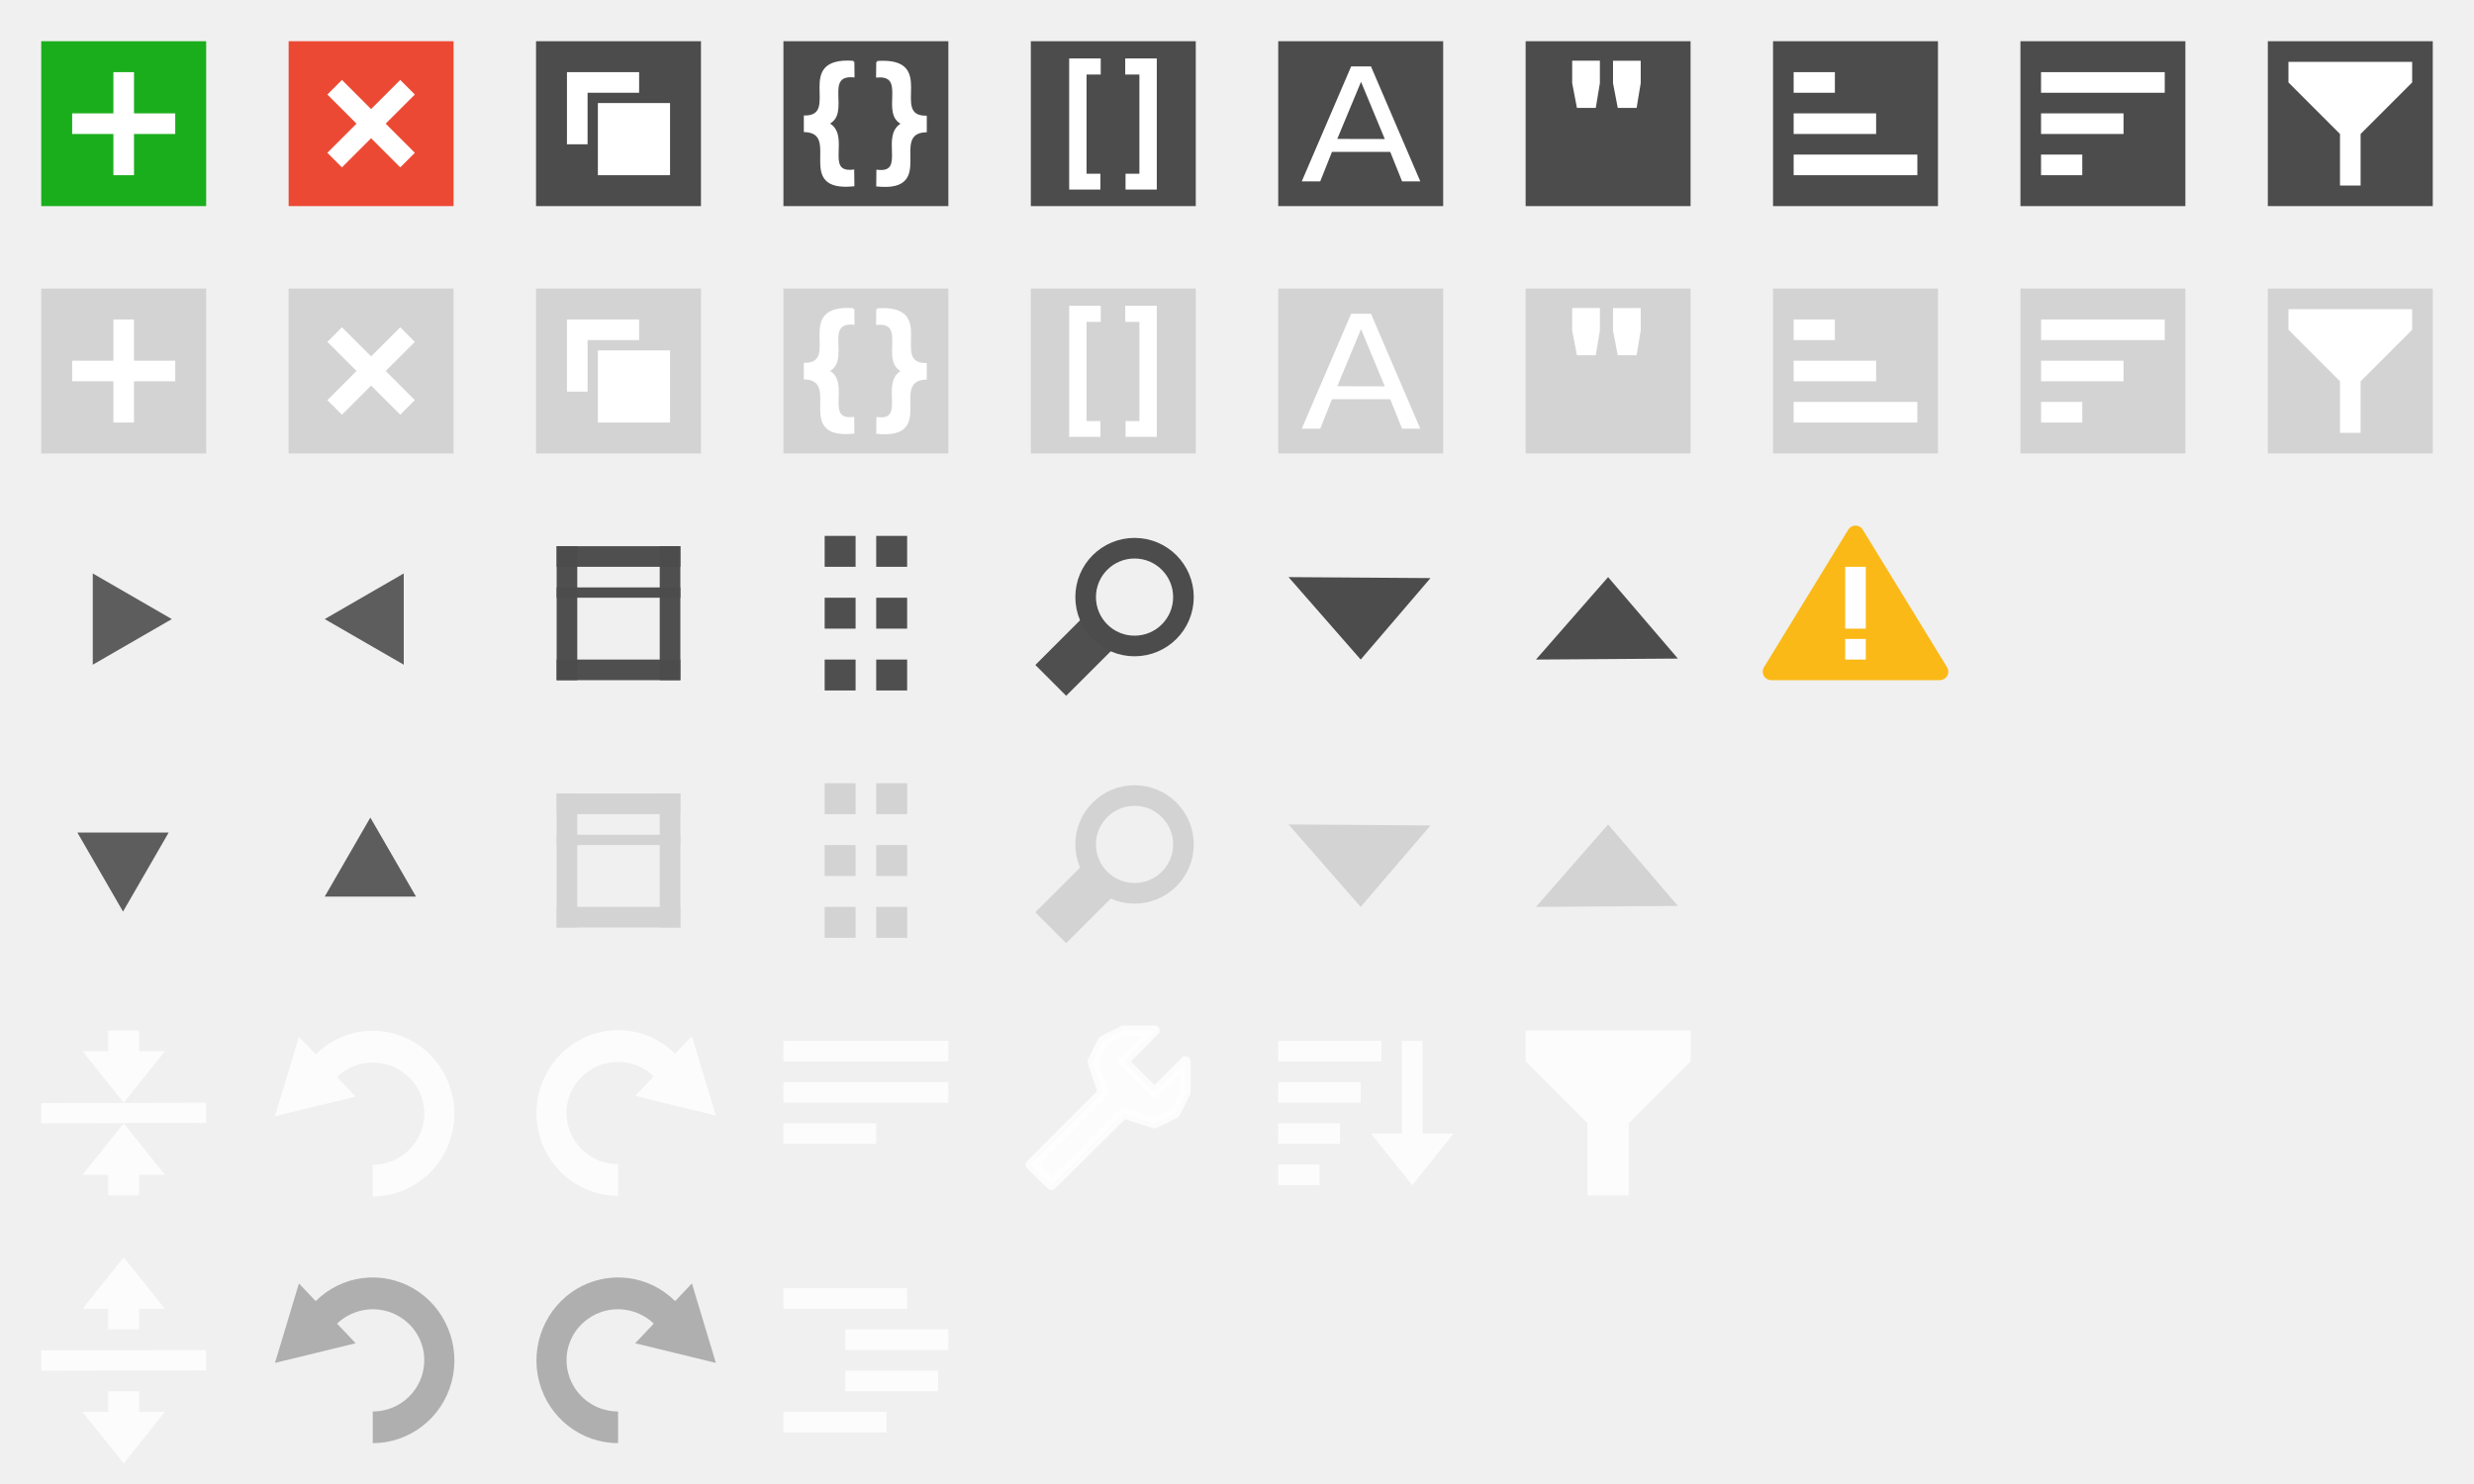
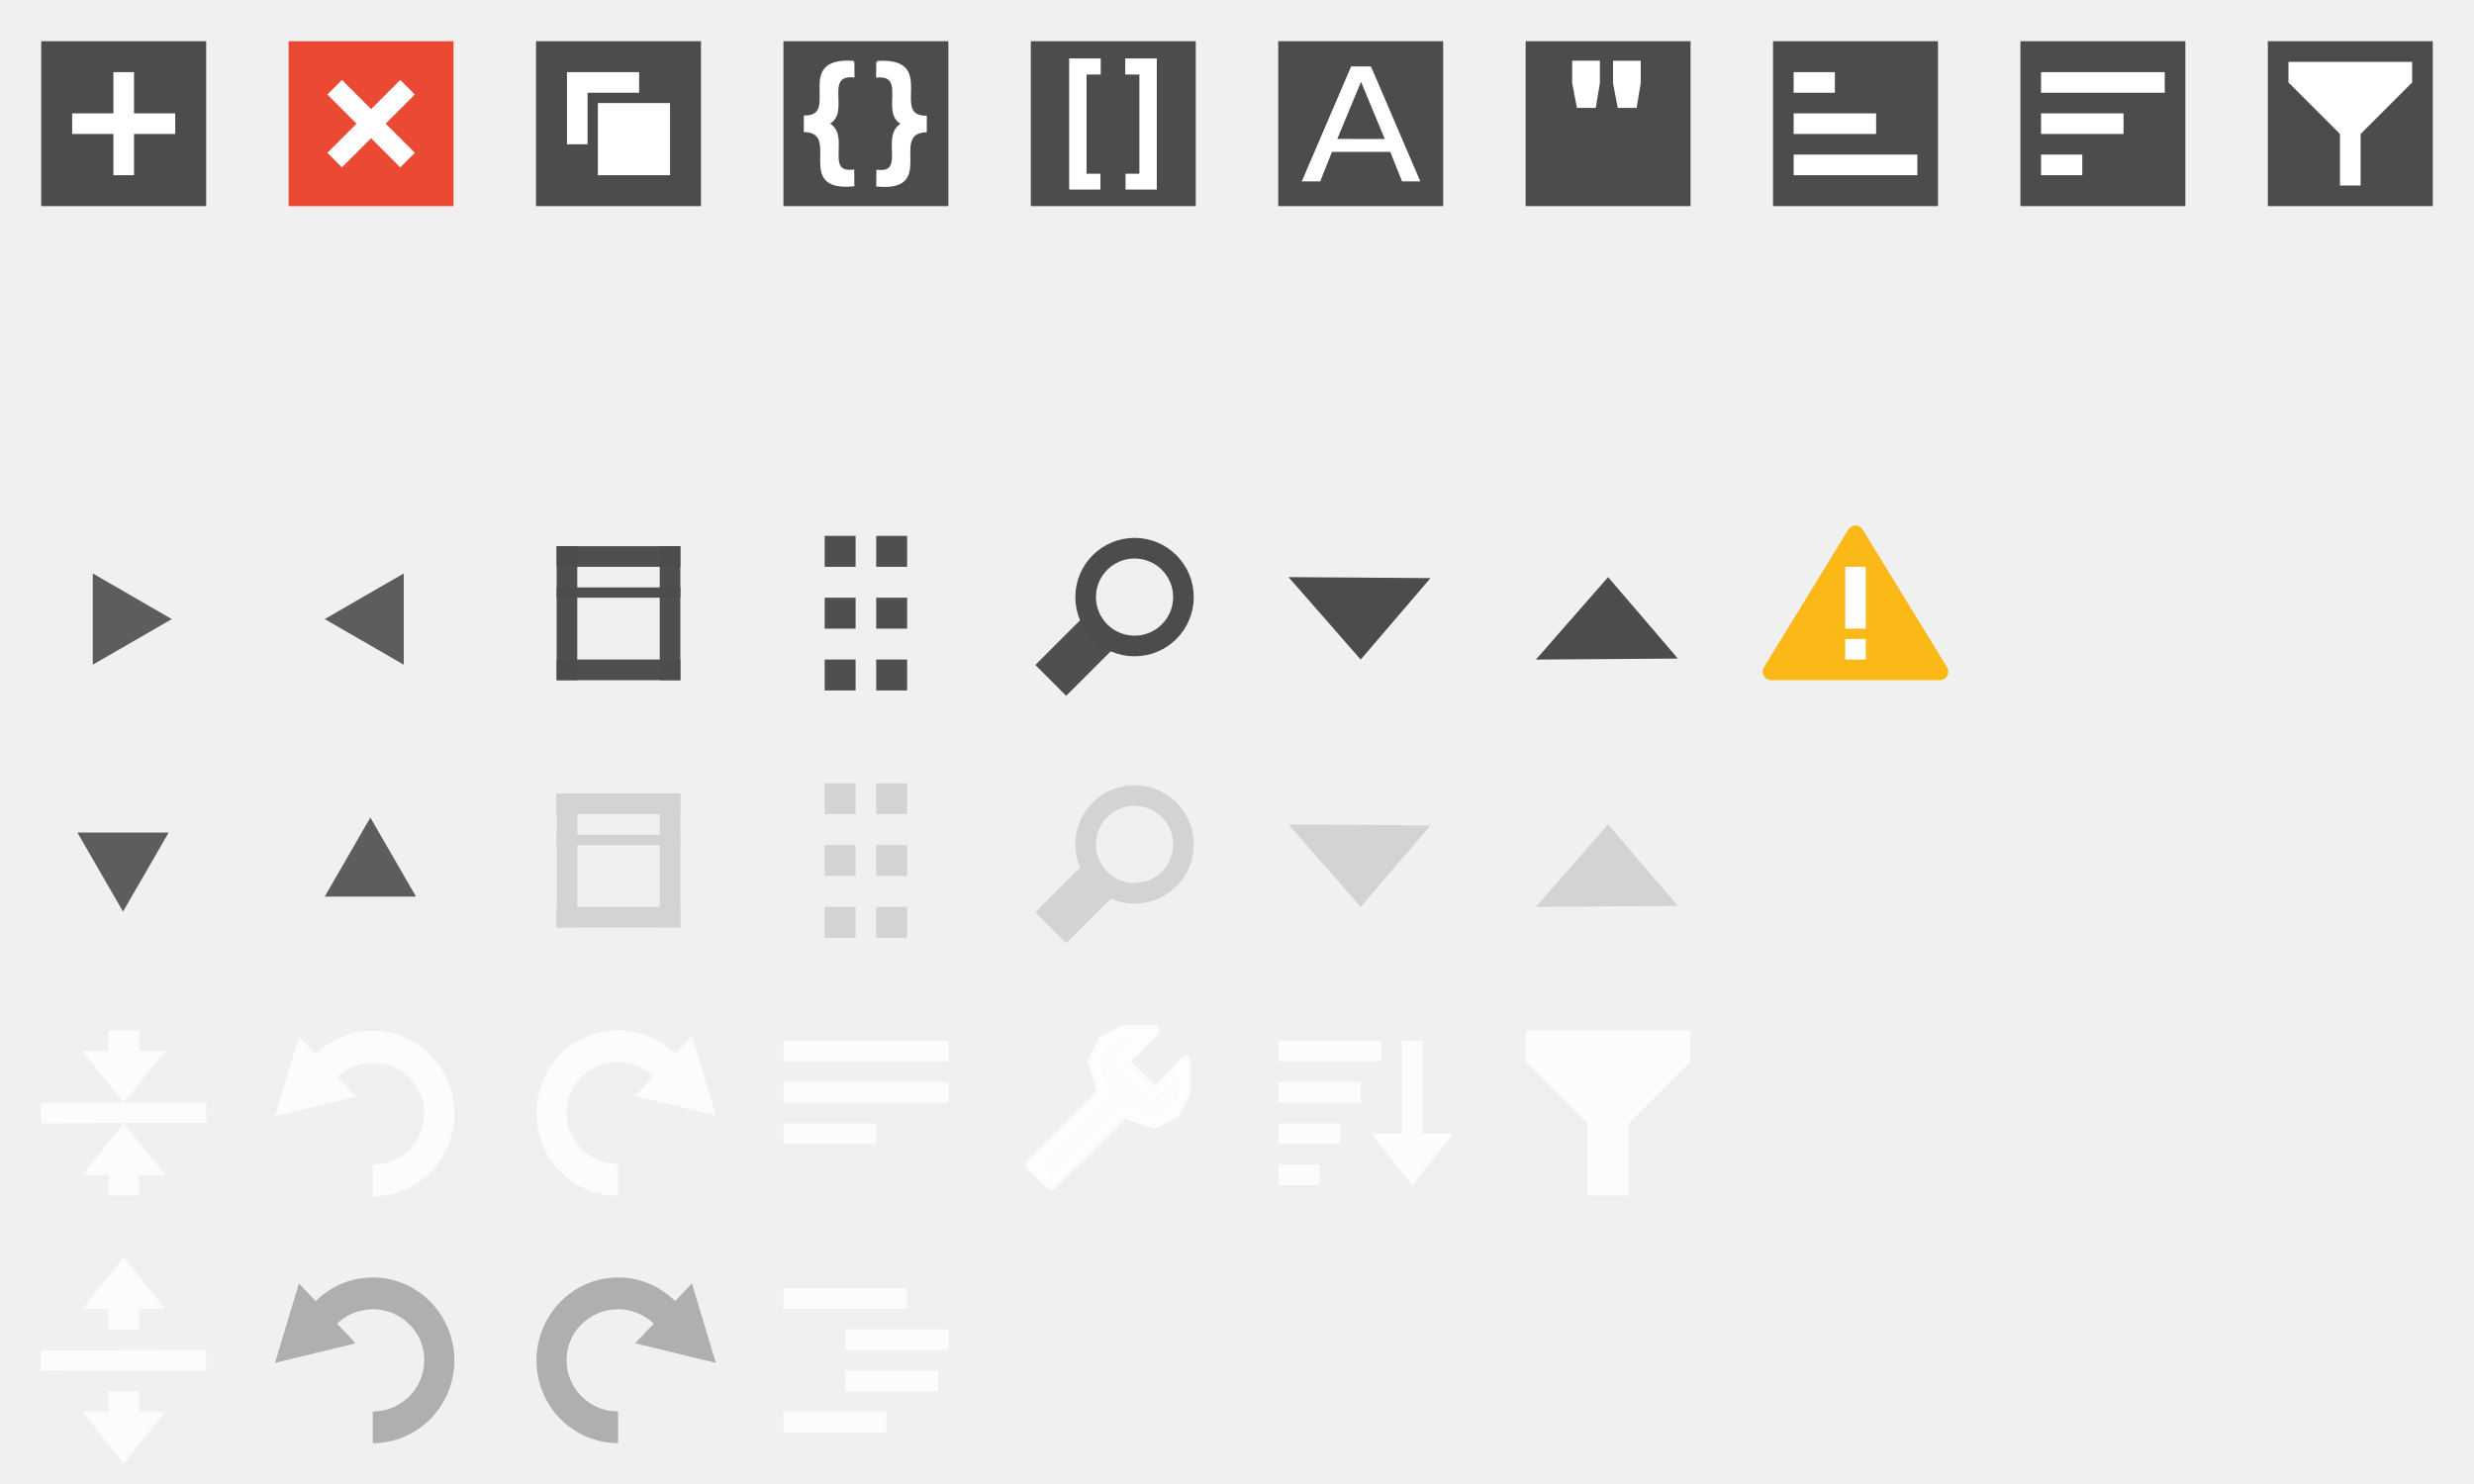
<svg xmlns="http://www.w3.org/2000/svg" width="240" height="144" id="svg4136" version="1.1">
  <defs id="defs4146" />
-   <rect style="fill:#1aae1c;fill-opacity:1;stroke:none;stroke-width:0" id="svg_1" height="16" width="16" y="4" x="4" />
+   <rect style="fill:#4c4c4c;fill-opacity:1;stroke:none;stroke-width:0" id="svg_1" height="16" width="16" y="4" x="4" />
  <rect id="svg_1-7" height="16" width="16" y="4" x="28" style="fill:#ec3f29;fill-opacity:0.941;stroke:none;stroke-width:0" />
  <rect style="fill:#4c4c4c;fill-opacity:1;stroke:none;stroke-width:0" x="52" y="4" width="16" height="16" id="rect4165" />
  <rect id="rect4175" height="16" width="16" y="4" x="172" style="fill:#4c4c4c;fill-opacity:1;stroke:none;stroke-width:0" />
  <rect id="rect4175-3" height="16" width="16" y="4" x="196" style="fill:#4c4c4c;fill-opacity:1;stroke:none;stroke-width:0" />
  <g id="g4299" style="stroke:none">
    <rect x="7" y="11" width="10" height="2" id="svg_1-1" style="fill:#ffffff;fill-opacity:1;stroke:none;stroke-width:0" />
    <rect x="11" y="7" width="2" height="10" id="svg_1-1-1" style="fill:#ffffff;fill-opacity:1;stroke:none;stroke-width:0" />
  </g>
  <g id="g4299-3" transform="matrix(0.7071068,-0.7071068,0.7071068,0.7071068,19.02943,12)" style="stroke:none">
    <rect x="7" y="11" width="10" height="2" id="svg_1-1-0" style="fill:#ffffff;fill-opacity:1;stroke:none;stroke-width:0" />
    <rect x="11" y="7" width="2" height="10" id="svg_1-1-1-9" style="fill:#ffffff;fill-opacity:1;stroke:none;stroke-width:0" />
  </g>
  <rect id="svg_1-7-5" height="7" width="7" y="7" x="55" style="fill:#ffffff;fill-opacity:1;stroke:#000000;stroke-width:0" />
  <rect style="fill:#ffffff;fill-opacity:1;stroke:#4c4c4c;stroke-width:2;stroke-miterlimit:4;stroke-dasharray:none;stroke-opacity:1" x="58" y="10" width="7" height="7" id="rect4354" />
  <rect id="svg_1-7-5-7" height="7" width="7" y="10" x="58" style="fill:#ffffff;fill-opacity:1;stroke:#3c80df;stroke-width:0;stroke-miterlimit:4;stroke-dasharray:none;stroke-opacity:0.941" />
  <g id="g4378">
    <rect style="fill:#ffffff;fill-opacity:1;stroke:#000000;stroke-width:0" x="198" y="11" width="8" height="2" id="svg_1-7-5-3" />
    <rect id="rect4374" height="2" width="12" y="7" x="198" style="fill:#ffffff;fill-opacity:1;stroke:#000000;stroke-width:0" />
    <rect id="rect4376" height="2" width="4" y="15" x="198" style="fill:#ffffff;fill-opacity:1;stroke:#000000;stroke-width:0" />
  </g>
  <g transform="matrix(1,0,0,-1,-23.99999,23.99999)" id="g4383">
    <rect id="rect4385" height="2" width="8" y="11" x="198" style="fill:#ffffff;fill-opacity:1;stroke:#000000;stroke-width:0" />
    <rect style="fill:#ffffff;fill-opacity:1;stroke:#000000;stroke-width:0" x="198" y="7" width="12" height="2" id="rect4387" />
    <rect style="fill:#ffffff;fill-opacity:1;stroke:#000000;stroke-width:0" x="198" y="15" width="4" height="2" id="rect4389" />
  </g>
  <rect style="fill:#4c4c4c;fill-opacity:1;stroke:none" id="rect3754-4" width="16" height="16" x="76" y="4" />
  <path style="fill:#ffffff;fill-opacity:1;stroke:#ffffff;stroke-width:0.2;stroke-linecap:butt;stroke-linejoin:miter;stroke-miterlimit:4;stroke-dasharray:none;stroke-opacity:1" d="m 85.104,6.016 -0.016,1.406 c 3.027,-0.24 0.33,3.651 2.484,4.578 -2.187,1.094 0.492,4.907 -2.453,4.578 l -0.016,1.422 c 5.708,0.559 1.033,-5.101 4.703,-5.266 l 0,-1.406 c -3.613,-0.027 1.119,-5.707 -4.703,-5.312 z" id="path4351" />
  <path style="fill:#ffffff;fill-opacity:1;stroke:#ffffff;stroke-width:0.2;stroke-linecap:butt;stroke-linejoin:miter;stroke-miterlimit:4;stroke-dasharray:none;stroke-opacity:1" d="m 82.781,5.998 0.016,1.406 c -3.027,-0.24 -0.33,3.651 -2.484,4.578 2.187,1.094 -0.492,4.907 2.453,4.578 l 0.016,1.422 c -5.708,0.559 -1.033,-5.1 -4.703,-5.266 l 0,-1.406 c 3.613,-0.027 -1.119,-5.707 4.703,-5.312 z" id="path4351-9" />
  <rect style="fill:#4c4c4c;fill-opacity:1;stroke:none" id="rect3754-25" width="16" height="16" x="100" y="4" />
  <path style="fill:#ffffff;fill-opacity:1;stroke:none" d="m 103.719,5.672 0,12.719 3.031,0 0,-1.531 -1.344,0 0,-9.625 1.375,0 0,-1.562 z" id="path2987" />
  <path style="fill:#ffffff;fill-opacity:1;stroke:none" d="m 112.219,5.672 0,12.719 -3.031,0 0,-1.531 1.344,0 0,-9.625 -1.375,0 0,-1.562 z" id="path2987-1" />
  <rect style="fill:#4c4c4c;fill-opacity:1;stroke:none" id="rect3754-73" width="16" height="16" x="124" y="4" />
  <path style="fill:#ffffff;fill-opacity:1;stroke:none" d="m 126.282,17.603 1.79,0 1.141,-2.864 5.654,0 1.149,2.864 1.766,0 -4.787,-11.161 -1.919,0 z" id="path3780" />
  <path style="fill:#4c4c4c;fill-opacity:1;stroke:none" d="m 129.727,13.479 4.609,0.01 -2.304,-5.55 z" id="path3782" />
  <rect style="fill:#4c4c4c;fill-opacity:1;stroke:none" id="rect3754-35" width="16" height="16" x="148" y="4" />
  <path style="fill:#ffffff;fill-opacity:1;stroke:none" d="m 156.477,5.892 0,2.18 0.461,2.398 1.828,0 0.398,-2.398 0,-2.18 z" id="path5008-2" />
  <path style="fill:#ffffff;fill-opacity:1;stroke:none" d="m 152.516,5.891 0,2.18 0.461,2.398 1.828,0 0.398,-2.398 0,-2.18 z" id="path5008-2-8" />
-   <rect x="4" y="28" width="16" height="16" id="rect4432" style="fill:#d3d3d3;fill-opacity:1;stroke:none;stroke-width:0" />
-   <rect style="fill:#d3d3d3;fill-opacity:1;stroke:none;stroke-width:0" x="28" y="28" width="16" height="16" id="rect4434" />
-   <rect id="rect4436" height="16" width="16" y="28" x="52" style="fill:#d3d3d3;fill-opacity:1;stroke:#000000;stroke-width:0" />
-   <rect style="fill:#d3d3d3;stroke:#000000;stroke-width:0" x="172" y="28" width="16" height="16" id="rect4446" />
-   <rect style="fill:#d3d3d3;stroke:#000000;stroke-width:0" x="196" y="28" width="16" height="16" id="rect4448" />
-   <g id="g4466" style="stroke:none" transform="translate(0,23.99999)">
-     <rect style="fill:#ffffff;fill-opacity:1;stroke:none;stroke-width:0" id="rect4468" height="2" width="10" y="11" x="7" />
-     <rect style="fill:#ffffff;fill-opacity:1;stroke:none;stroke-width:0" id="rect4470" height="10" width="2" y="7" x="11" />
-   </g>
-   <g transform="matrix(0.7071068,-0.7071068,0.7071068,0.7071068,19.02943,36)" id="g4472" style="stroke:none">
-     <rect style="fill:#ffffff;fill-opacity:1;stroke:none;stroke-width:0" id="rect4474" height="2" width="10" y="11" x="7" />
-     <rect style="fill:#ffffff;fill-opacity:1;stroke:none;stroke-width:0" id="rect4476" height="10" width="2" y="7" x="11" />
-   </g>
-   <rect style="fill:#ffffff;fill-opacity:1;stroke:#000000;stroke-width:0" x="55" y="31" width="7" height="7" id="rect4478" />
-   <rect id="rect4480" height="7" width="7" y="34" x="58" style="fill:#ffffff;fill-opacity:1;stroke:#d3d3d3;stroke-width:2;stroke-miterlimit:4;stroke-dasharray:none" />
-   <rect style="fill:#ffffff;fill-opacity:1;stroke:#d3d3d3;stroke-width:0;stroke-miterlimit:4;stroke-dasharray:none" x="58" y="34" width="7" height="7" id="rect4482" />
-   <g id="g4484" transform="translate(0,23.99999)">
-     <rect id="rect4486" height="2" width="8" y="11" x="198" style="fill:#ffffff;fill-opacity:1;stroke:#000000;stroke-width:0" />
-     <rect style="fill:#ffffff;fill-opacity:1;stroke:#000000;stroke-width:0" x="198" y="7" width="12" height="2" id="rect4488" />
-     <rect style="fill:#ffffff;fill-opacity:1;stroke:#000000;stroke-width:0" x="198" y="15" width="4" height="2" id="rect4490" />
-   </g>
-   <g id="g4492" transform="matrix(1,0,0,-1,-23.99999,47.99999)">
-     <rect style="fill:#ffffff;fill-opacity:1;stroke:#000000;stroke-width:0" x="198" y="11" width="8" height="2" id="rect4494" />
-     <rect id="rect4496" height="2" width="12" y="7" x="198" style="fill:#ffffff;fill-opacity:1;stroke:#000000;stroke-width:0" />
-     <rect id="rect4498" height="2" width="4" y="15" x="198" style="fill:#ffffff;fill-opacity:1;stroke:#000000;stroke-width:0" />
-   </g>
-   <rect style="fill:#d3d3d3;fill-opacity:1;stroke:none" id="rect3754-8" width="16" height="16" x="76" y="28" />
-   <path style="fill:#ffffff;fill-opacity:1;stroke:#ffffff;stroke-width:0.2;stroke-linecap:butt;stroke-linejoin:miter;stroke-miterlimit:4;stroke-dasharray:none;stroke-opacity:1" d="m 85.104,30.016 -0.016,1.406 c 3.027,-0.24 0.33,3.651 2.484,4.578 -2.187,1.094 0.492,4.907 -2.453,4.578 l -0.016,1.422 c 5.708,0.559 1.033,-5.1 4.703,-5.266 l 0,-1.406 c -3.613,-0.027 1.119,-5.707 -4.703,-5.312 z" id="path4351-1" />
-   <path style="fill:#ffffff;fill-opacity:1;stroke:#ffffff;stroke-width:0.2;stroke-linecap:butt;stroke-linejoin:miter;stroke-miterlimit:4;stroke-dasharray:none;stroke-opacity:1" d="m 82.781,29.998 0.016,1.406 c -3.027,-0.24 -0.33,3.651 -2.484,4.578 2.187,1.094 -0.492,4.907 2.453,4.578 l 0.016,1.422 c -5.708,0.559 -1.033,-5.1 -4.703,-5.266 l 0,-1.406 c 3.613,-0.027 -1.119,-5.707 4.703,-5.312 z" id="path4351-9-5" />
-   <rect style="fill:#d3d3d3;fill-opacity:1;stroke:none" id="rect3754-65" width="16" height="16" x="100" y="28" />
-   <path style="fill:#ffffff;fill-opacity:1;stroke:none" d="m 103.719,29.672 0,12.719 3.031,0 0,-1.531 -1.344,0 0,-9.625 1.375,0 0,-1.562 z" id="path2987-8" />
-   <path style="fill:#ffffff;fill-opacity:1;stroke:none" d="m 112.219,29.672 0,12.719 -3.031,0 0,-1.531 1.344,0 0,-9.625 -1.375,0 0,-1.562 z" id="path2987-1-9" />
-   <rect style="fill:#d3d3d3;fill-opacity:1;stroke:none" id="rect3754-92" width="16" height="16" x="124" y="28" />
-   <path style="fill:#ffffff;fill-opacity:1;stroke:none" d="m 126.282,41.603 1.79,0 1.141,-2.864 5.654,0 1.149,2.864 1.766,0 -4.787,-11.161 -1.919,0 z" id="path3780-9" />
-   <path style="fill:#d3d3d3;fill-opacity:1;stroke:none" d="m 129.727,37.479 4.609,0.01 -2.304,-5.55 z" id="path3782-2" />
-   <rect style="fill:#d3d3d3;fill-opacity:1;stroke:none" id="rect3754-47" width="16" height="16" x="148" y="28" />
-   <path style="fill:#ffffff;fill-opacity:1;stroke:none" d="m 156.477,29.892 0,2.18 0.461,2.398 1.828,0 0.398,-2.398 0,-2.18 z" id="path5008-2-1" />
-   <path style="fill:#ffffff;fill-opacity:1;stroke:none" d="m 152.516,29.891 0,2.18 0.461,2.398 1.828,0 0.398,-2.398 0,-2.18 z" id="path5008-2-8-8" />
  <rect id="svg_1-7-2" height="2" width="12" y="64" x="54" style="fill:#4c4c4c;fill-opacity:0.984;stroke:none;stroke-width:0" />
  <rect id="svg_1-7-2-2" height="3" width="3" y="52" x="80" style="fill:#4c4c4c;fill-opacity:0.984;stroke:none;stroke-width:0" />
  <rect style="fill:#4c4c4c;fill-opacity:0.984;stroke:none;stroke-width:0" x="85" y="52" width="3" height="3" id="rect4561" />
  <rect style="fill:#4c4c4c;fill-opacity:0.984;stroke:none;stroke-width:0" x="80" y="58" width="3" height="3" id="rect4563" />
  <rect id="rect4565" height="3" width="3" y="58" x="85" style="fill:#4c4c4c;fill-opacity:0.984;stroke:none;stroke-width:0" />
  <rect id="rect4567" height="3" width="3" y="64" x="80" style="fill:#4c4c4c;fill-opacity:0.984;stroke:none;stroke-width:0" />
  <rect style="fill:#4c4c4c;fill-opacity:0.984;stroke:none;stroke-width:0" x="85" y="64" width="3" height="3" id="rect4569" />
  <circle style="opacity:1;fill:none;fill-opacity:1;stroke:#4c4c4c;stroke-width:2;stroke-linecap:round;stroke-linejoin:round;stroke-miterlimit:4;stroke-dasharray:none" id="path4571" cx="110.061" cy="57.939" r="4.744" />
  <rect style="fill:#4c4c4c;fill-opacity:0.984;stroke:none;stroke-width:0" x="116.646" y="-31.798" width="4.23" height="6.405" id="rect4563-2" transform="matrix(0.7071068,0.7071068,-0.7071068,0.7071068,0,0)" />
  <path style="fill:#4c4c4c;fill-opacity:1;fill-rule:evenodd;stroke:none;stroke-width:0;stroke-linecap:butt;stroke-linejoin:miter;stroke-miterlimit:4;stroke-dasharray:none;stroke-opacity:1" d="M 125,56 138.77,56.095 132,64 Z" id="path4613" />
  <path id="path4615" d="M 149,64 162.77,63.905 156,56 Z" style="fill:#4c4c4c;fill-opacity:1;fill-rule:evenodd;stroke:none;stroke-width:0;stroke-linecap:butt;stroke-linejoin:miter;stroke-miterlimit:4;stroke-dasharray:none;stroke-opacity:1" />
  <rect style="fill:#4c4c4c;fill-opacity:0.984;stroke:none;stroke-width:0" x="54" y="53" width="12" height="2" id="rect4638" />
  <rect id="svg_1-7-2-24" height="2" width="13" y="-56" x="53" style="fill:#4c4c4c;fill-opacity:0.984;stroke:none;stroke-width:0" transform="matrix(0,1,-1,0,0,0)" />
  <rect transform="matrix(0,1,-1,0,0,0)" style="fill:#4c4c4c;fill-opacity:0.984;stroke:none;stroke-width:0" x="53" y="-66" width="13" height="2" id="rect4657" />
  <rect id="rect4659" height="1" width="12" y="57" x="54" style="fill:#4c4c4c;fill-opacity:0.984;stroke:none;stroke-width:0" />
  <rect style="fill:#d3d3d3;fill-opacity:1;stroke:none;stroke-width:0;stroke-opacity:1" x="54" y="88" width="12" height="2" id="rect4661" />
  <rect style="fill:#d3d3d3;fill-opacity:1;stroke:none;stroke-width:0;stroke-opacity:1" x="80" y="76" width="3" height="3" id="rect4663" />
  <rect id="rect4665" height="3" width="3" y="76" x="85" style="fill:#d3d3d3;fill-opacity:1;stroke:none;stroke-width:0;stroke-opacity:1" />
  <rect id="rect4667" height="3" width="3" y="82" x="80" style="fill:#d3d3d3;fill-opacity:1;stroke:none;stroke-width:0;stroke-opacity:1" />
  <rect style="fill:#d3d3d3;fill-opacity:1;stroke:none;stroke-width:0;stroke-opacity:1" x="85" y="82" width="3" height="3" id="rect4669" />
  <rect style="fill:#d3d3d3;fill-opacity:1;stroke:none;stroke-width:0;stroke-opacity:1" x="80" y="88" width="3" height="3" id="rect4671" />
  <rect id="rect4673" height="3" width="3" y="88" x="85" style="fill:#d3d3d3;fill-opacity:1;stroke:none;stroke-width:0;stroke-opacity:1" />
  <circle r="4.744" cy="81.939" cx="110.061" id="circle4675" style="opacity:1;fill:none;fill-opacity:1;stroke:#d3d3d3;stroke-width:2;stroke-linecap:round;stroke-linejoin:round;stroke-miterlimit:4;stroke-dasharray:none;stroke-opacity:1" />
  <rect transform="matrix(0.7071068,0.7071068,-0.7071068,0.7071068,0,0)" id="rect4677" height="6.405" width="4.23" y="-14.827" x="133.616" style="fill:#d3d3d3;fill-opacity:1;stroke:#d3d3d3;stroke-width:0;stroke-opacity:1" />
  <path id="path4679" d="m 125,80 13.77,0.095 L 132,88 Z" style="fill:#d3d3d3;fill-opacity:1;fill-rule:evenodd;stroke:#d3d3d3;stroke-width:0;stroke-linecap:butt;stroke-linejoin:miter;stroke-miterlimit:4;stroke-dasharray:none;stroke-opacity:1" />
  <path style="fill:#d3d3d3;fill-opacity:1;fill-rule:evenodd;stroke:#d3d3d3;stroke-width:0;stroke-linecap:butt;stroke-linejoin:miter;stroke-miterlimit:4;stroke-dasharray:none;stroke-opacity:1" d="M 149,88 162.77,87.905 156,80 Z" id="path4681" />
  <rect id="rect4683" height="2" width="12" y="77" x="54" style="fill:#d3d3d3;fill-opacity:1;stroke:none;stroke-width:0;stroke-opacity:1" />
  <rect transform="matrix(0,1,-1,0,0,0)" style="fill:#d3d3d3;fill-opacity:1;stroke:none;stroke-width:0;stroke-opacity:1" x="77" y="-56" width="13" height="2" id="rect4685" />
  <rect id="rect4687" height="2" width="13" y="-66" x="77" style="fill:#d3d3d3;fill-opacity:1;stroke:none;stroke-width:0;stroke-opacity:1" transform="matrix(0,1,-1,0,0,0)" />
  <rect style="fill:#d3d3d3;fill-opacity:1;stroke:none;stroke-width:0;stroke-opacity:1" x="54" y="81" width="12" height="1" id="rect4689" />
  <rect id="rect4761-1" height="2" width="16" y="101" x="76" style="fill:#ffffff;fill-opacity:0.8;stroke:none;stroke-width:0" />
  <rect id="rect4761-0" height="2" width="16" y="105" x="76" style="fill:#ffffff;fill-opacity:0.8;stroke:none;stroke-width:0" />
  <rect id="rect4761-7" height="2" width="9" y="109" x="76" style="fill:#ffffff;fill-opacity:0.8;stroke:none;stroke-width:0" />
  <rect id="rect4761-1-1" height="2" width="12" y="125" x="76" style="fill:#ffffff;fill-opacity:0.8;stroke:none;stroke-width:0" />
  <rect id="rect4761-1-1-4" height="2" width="10" y="137" x="76" style="fill:#ffffff;fill-opacity:0.8;stroke:none;stroke-width:0" />
  <rect id="rect4761-1-1-4-4" height="2" width="10" y="129" x="82" style="fill:#ffffff;fill-opacity:0.8;stroke:none;stroke-width:0" />
  <rect id="rect4761-1-1-4-4-3" height="2" width="9" y="133" x="82" style="fill:#ffffff;fill-opacity:0.8;stroke:none;stroke-width:0" />
  <path style="color:#000000;font-style:normal;font-variant:normal;font-weight:normal;font-stretch:normal;font-size:medium;line-height:normal;font-family:sans-serif;text-indent:0;text-align:start;text-decoration:none;text-decoration-line:none;text-decoration-style:solid;text-decoration-color:#000000;letter-spacing:normal;word-spacing:normal;text-transform:none;direction:ltr;block-progression:tb;writing-mode:lr-tb;baseline-shift:baseline;text-anchor:start;white-space:normal;clip-rule:nonzero;display:inline;overflow:visible;visibility:visible;opacity:0.8;isolation:auto;mix-blend-mode:normal;color-interpolation:sRGB;color-interpolation-filters:linearRGB;solid-color:#000000;solid-opacity:1;fill:#ffffff;fill-opacity:1;fill-rule:nonzero;stroke:none;stroke-width:2.662;stroke-linecap:butt;stroke-linejoin:miter;stroke-miterlimit:4;stroke-dasharray:none;stroke-dashoffset:0;stroke-opacity:1;color-rendering:auto;image-rendering:auto;shape-rendering:auto;text-rendering:auto;enable-background:accumulate" d="m 36.398,100.025 c -0.423,-0.013 -0.847,0.01 -1.266,0.062 -1.657,0.22 -3.245,0.974 -4.508,2.227 L 29,100.599 l -2.324,7.713 7.826,-1.906 -1.805,-1.906 c 1.598,-1.531 4.049,-1.845 5.984,-0.721 1.971,1.145 2.882,3.397 2.309,5.551 -0.573,2.153 -2.534,3.695 -4.83,3.695 l 0,3.074 c 3.551,0 6.71,-2.411 7.65,-5.941 0.94,-3.53 -0.618,-7.274 -3.711,-9.07 -1.16,-0.674 -2.431,-1.023 -3.701,-1.062 z" id="path4138" />
  <path style="color:#000000;font-style:normal;font-variant:normal;font-weight:normal;font-stretch:normal;font-size:medium;line-height:normal;font-family:sans-serif;text-indent:0;text-align:start;text-decoration:none;text-decoration-line:none;text-decoration-style:solid;text-decoration-color:#000000;letter-spacing:normal;word-spacing:normal;text-transform:none;direction:ltr;block-progression:tb;writing-mode:lr-tb;baseline-shift:baseline;text-anchor:start;white-space:normal;clip-rule:nonzero;display:inline;overflow:visible;visibility:visible;opacity:0.8;isolation:auto;mix-blend-mode:normal;color-interpolation:sRGB;color-interpolation-filters:linearRGB;solid-color:#000000;solid-opacity:1;fill:#ffffff;fill-opacity:1;fill-rule:nonzero;stroke:none;stroke-width:2.662;stroke-linecap:butt;stroke-linejoin:miter;stroke-miterlimit:4;stroke-dasharray:none;stroke-dashoffset:0;stroke-opacity:1;color-rendering:auto;image-rendering:auto;shape-rendering:auto;text-rendering:auto;enable-background:accumulate" d="m 59.723,99.963 c -1.27,0.039 -2.541,0.389 -3.701,1.062 -3.092,1.797 -4.651,5.54 -3.711,9.07 0.94,3.53 4.098,5.941 7.648,5.941 l 0,-3.074 c -2.296,0 -4.257,-1.542 -4.83,-3.695 -0.573,-2.153 0.337,-4.406 2.309,-5.551 1.936,-1.125 4.389,-0.81 5.986,0.721 l -1.807,1.906 7.828,1.906 -2.324,-7.713 -1.627,1.717 c -1.263,-1.253 -2.849,-2.009 -4.506,-2.228 -0.419,-0.055 -0.842,-0.076 -1.266,-0.062 z" id="path4138-1" />
  <path style="opacity:0.8;fill:#ffffff;fill-opacity:1;stroke:none;stroke-width:1.966;stroke-miterlimit:4;stroke-dasharray:none" d="m 10.5,100 0,2 -2.5,0 L 12,107 l 4,-5 -2.5,0 0,-2 -3,0 z" id="path3055-0-77" />
  <path style="opacity:0.8;fill:none;stroke:#ffffff;stroke-width:1.966;stroke-linecap:square;stroke-linejoin:miter;stroke-miterlimit:4;stroke-dasharray:none;stroke-opacity:1" d="m 4.985,108.015 14.03,-0.03" id="path5244-5-0-5" />
  <path style="opacity:0.8;fill:none;stroke:#ffffff;stroke-width:1.966;stroke-linecap:square;stroke-linejoin:miter;stroke-miterlimit:4;stroke-dasharray:none;stroke-opacity:1" d="m 4.985,132.015 14.03,-0.03" id="path5244-5-0-5-8" />
  <path style="color:#000000;font-style:normal;font-variant:normal;font-weight:normal;font-stretch:normal;font-size:medium;line-height:normal;font-family:sans-serif;text-indent:0;text-align:start;text-decoration:none;text-decoration-line:none;text-decoration-style:solid;text-decoration-color:#000000;letter-spacing:normal;word-spacing:normal;text-transform:none;direction:ltr;block-progression:tb;writing-mode:lr-tb;baseline-shift:baseline;text-anchor:start;white-space:normal;clip-rule:nonzero;display:inline;overflow:visible;visibility:visible;opacity:0.4;isolation:auto;mix-blend-mode:normal;color-interpolation:sRGB;color-interpolation-filters:linearRGB;solid-color:#000000;solid-opacity:1;fill:#4d4d4d;fill-opacity:1;fill-rule:nonzero;stroke:none;stroke-width:2.662;stroke-linecap:butt;stroke-linejoin:miter;stroke-miterlimit:4;stroke-dasharray:none;stroke-dashoffset:0;stroke-opacity:1;color-rendering:auto;image-rendering:auto;shape-rendering:auto;text-rendering:auto;enable-background:accumulate" d="m 36.398,123.963 c -0.423,-0.013 -0.847,0.01 -1.266,0.062 -1.657,0.22 -3.245,0.974 -4.508,2.227 L 29,124.537 l -2.324,7.713 7.826,-1.906 -1.805,-1.906 c 1.598,-1.531 4.049,-1.845 5.984,-0.721 1.971,1.145 2.882,3.397 2.309,5.551 -0.573,2.153 -2.534,3.695 -4.83,3.695 l 0,3.074 c 3.551,0 6.71,-2.409 7.65,-5.939 0.94,-3.53 -0.618,-7.276 -3.711,-9.072 -1.16,-0.674 -2.431,-1.023 -3.701,-1.062 z" id="path4138-12" />
  <path style="color:#000000;font-style:normal;font-variant:normal;font-weight:normal;font-stretch:normal;font-size:medium;line-height:normal;font-family:sans-serif;text-indent:0;text-align:start;text-decoration:none;text-decoration-line:none;text-decoration-style:solid;text-decoration-color:#000000;letter-spacing:normal;word-spacing:normal;text-transform:none;direction:ltr;block-progression:tb;writing-mode:lr-tb;baseline-shift:baseline;text-anchor:start;white-space:normal;clip-rule:nonzero;display:inline;overflow:visible;visibility:visible;opacity:0.4;isolation:auto;mix-blend-mode:normal;color-interpolation:sRGB;color-interpolation-filters:linearRGB;solid-color:#000000;solid-opacity:1;fill:#4d4d4d;fill-opacity:1;fill-rule:nonzero;stroke:none;stroke-width:2.662;stroke-linecap:butt;stroke-linejoin:miter;stroke-miterlimit:4;stroke-dasharray:none;stroke-dashoffset:0;stroke-opacity:1;color-rendering:auto;image-rendering:auto;shape-rendering:auto;text-rendering:auto;enable-background:accumulate" d="m 59.723,123.963 c -1.27,0.039 -2.541,0.389 -3.701,1.062 -3.092,1.797 -4.651,5.542 -3.711,9.072 0.94,3.53 4.098,5.939 7.648,5.939 l 0,-3.074 c -2.296,0 -4.257,-1.542 -4.83,-3.695 -0.573,-2.153 0.337,-4.405 2.309,-5.551 1.936,-1.125 4.389,-0.81 5.986,0.721 l -1.807,1.906 7.828,1.906 -2.324,-7.713 -1.627,1.717 c -1.263,-1.253 -2.849,-2.009 -4.506,-2.228 -0.419,-0.055 -0.842,-0.076 -1.266,-0.062 z" id="path4138-1-3" />
  <path id="path6191" d="m 10.5,116 0,-2 -2.5,0 L 12,109 l 4,5 -2.5,0 0,2 -3,0 z" style="opacity:0.8;fill:#ffffff;fill-opacity:1;stroke:none;stroke-width:1.966;stroke-miterlimit:4;stroke-dasharray:none" />
  <path style="opacity:0.8;fill:#ffffff;fill-opacity:1;stroke:none;stroke-width:1.966;stroke-miterlimit:4;stroke-dasharray:none" d="m 10.5,129 0,-2 -2.5,0 L 12,122 l 4,5 -2.5,0 0,2 -3,0 z" id="path6193" />
  <path id="path6195" d="m 10.5,135 0,2 -2.5,0 L 12,142 l 4,-5 -2.5,0 0,-2 -3,0 z" style="opacity:0.8;fill:#ffffff;fill-opacity:1;stroke:none;stroke-width:1.966;stroke-miterlimit:4;stroke-dasharray:none" />
  <path style="fill:#4d4d4d;fill-opacity:0.902;stroke:#d3d3d3;stroke-width:0;stroke-linecap:round;stroke-linejoin:round;stroke-miterlimit:4;stroke-dasharray:none" id="path4500" d="m 16.667,60.073 -3.834,2.213 -3.834,2.213 0,-4.427 0,-4.427 3.834,2.213 z" />
  <path d="m -31.5,60.073 -3.834,2.213 -3.834,2.213 0,-4.427 0,-4.427 3.834,2.213 z" id="path4502" style="fill:#4d4d4d;fill-opacity:0.902;stroke:#d3d3d3;stroke-width:0;stroke-linecap:round;stroke-linejoin:round;stroke-miterlimit:4;stroke-dasharray:none" transform="scale(-1,1)" />
  <path d="m 16.667,60.073 -3.834,2.213 -3.834,2.213 0,-4.427 0,-4.427 3.834,2.213 z" id="path4504" style="fill:#4d4d4d;fill-opacity:0.902;stroke:#d3d3d3;stroke-width:0;stroke-linecap:round;stroke-linejoin:round;stroke-miterlimit:4;stroke-dasharray:none" transform="matrix(0,1,-1,0,72.0074,71.7877)" />
  <path transform="matrix(0,-1,-1,0,96,96)" style="fill:#4d4d4d;fill-opacity:0.902;stroke:#d3d3d3;stroke-width:0;stroke-linecap:round;stroke-linejoin:round;stroke-miterlimit:4;stroke-dasharray:none" id="path4506" d="m 16.667,60.073 -3.834,2.213 -3.834,2.213 0,-4.427 0,-4.427 3.834,2.213 z" />
  <path id="path4615-5" d="m 171.826,65.174 16.349,0 -8.174,-13.348 z" style="fill:#fbb917;fill-opacity:1;fill-rule:evenodd;stroke:#fbb917;stroke-width:1.652;stroke-linecap:butt;stroke-linejoin:round;stroke-miterlimit:4;stroke-dasharray:none;stroke-opacity:1" />
  <path style="opacity:1;fill:#ffffff;fill-opacity:1;fill-rule:evenodd;stroke:none;stroke-width:1px;stroke-linecap:butt;stroke-linejoin:miter;stroke-opacity:1" d="m 179,55 0,6 2,0 0,-6" id="path4300" />
  <path style="opacity:1;fill:#ffffff;fill-opacity:1;fill-rule:evenodd;stroke:none;stroke-width:1px;stroke-linecap:butt;stroke-linejoin:miter;stroke-opacity:1" d="m 179,62 0,2 2,0 0,-2" id="path4300-6" />
  <path style="fill:#ffffff;fill-opacity:0.8;fill-rule:evenodd;stroke:#ffffff;stroke-width:1px;stroke-linecap:butt;stroke-linejoin:round;stroke-opacity:0.8" d="M 99.994,113.022 102,114.984 l 7,-6.956 3,0.972 2,-1 1,-2 0,-3 -3,3 -3,-3 3,-3 -3,0 -2,1 -1,2 0.994,3.022 z" id="path4268" />
-   <rect style="fill:#d3d3d3;stroke:#000000;stroke-width:0" x="220" y="28" width="16" height="16" id="rect4448-3" />
  <rect id="rect4175-3-5" height="16" width="16" y="4" x="220" style="fill:#4c4c4c;fill-opacity:1;stroke:none;stroke-width:0" />
  <path style="fill:#ffffff;fill-rule:evenodd;stroke:none;stroke-width:1px;stroke-linecap:butt;stroke-linejoin:miter;stroke-opacity:1" d="m 234,6 0,2 -5,5 0,5 -2,0 0,-5 -5,-5 0,-2" id="path3546" />
-   <path style="fill:#ffffff;fill-rule:evenodd;stroke:none;stroke-width:1px;stroke-linecap:butt;stroke-linejoin:miter;stroke-opacity:1" d="m 234,30 0,2 -5,5 0,5 -2,0 0,-5 -5,-5 0,-2" id="path3546-2" />
  <g transform="matrix(1.333333,0,0,-1.599999,-139.9999,127.2)" id="g4383-6">
    <rect id="rect4385-2" height="1.25" width="6" y="12.625" x="198" style="fill:#ffffff;fill-opacity:0.8;stroke:#000000;stroke-width:0" />
    <rect style="fill:#ffffff;fill-opacity:0.8;stroke:#000000;stroke-width:0" x="198" y="15.125" width="7.5" height="1.25" id="rect4387-9" />
    <rect style="fill:#ffffff;fill-opacity:0.8;stroke:#000000;stroke-width:0" x="198" y="7.625" width="3" height="1.25" id="rect4389-1-0" />
    <rect style="fill:#ffffff;fill-opacity:0.8;stroke:#000000;stroke-width:0" x="198" y="10.125" width="4.5" height="1.25" id="rect4389-1-9" />
    <path style="fill:#ffffff;fill-opacity:0.8;fill-rule:evenodd;stroke:none;stroke-width:0.685px;stroke-linecap:butt;stroke-linejoin:miter;stroke-opacity:1" d="m 207,16.375 0,-5.625 -2.25,0 3,-3.125 3,3.125 -2.25,0 0,5.625 -1.5,0" id="path4402" />
  </g>
  <path style="fill:#ffffff;fill-opacity:0.8;fill-rule:evenodd;stroke:none;stroke-width:1px;stroke-linecap:butt;stroke-linejoin:miter;stroke-opacity:1" d="m 164,100 0,3 -6,6 0,7 -4,0 0,-7 -6,-6 0,-3" id="path3546-2-2" />
</svg>
